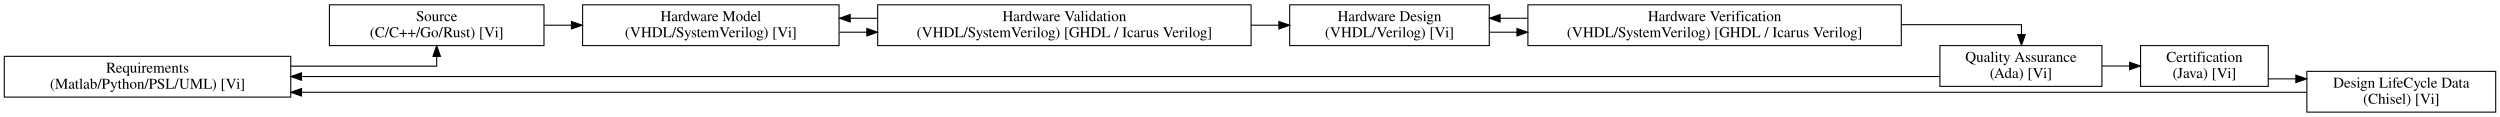
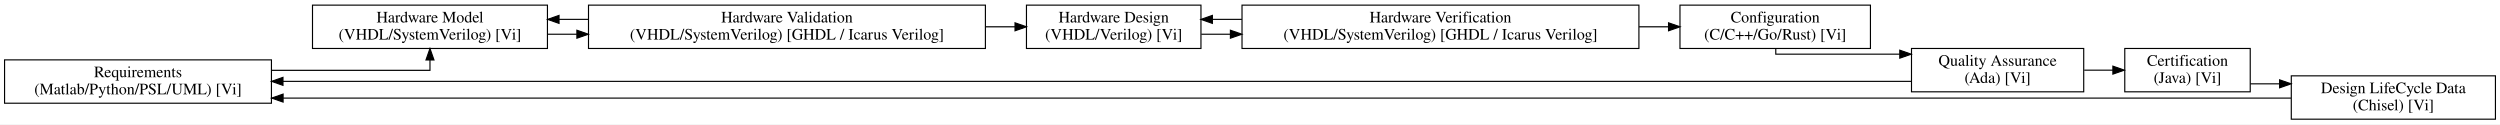
- <svg xmlns="http://www.w3.org/2000/svg" width="2330pt" height="109pt" viewBox="0.00 0.00 2330.00 109.00">
+ <svg xmlns="http://www.w3.org/2000/svg" width="2192pt" height="109pt" viewBox="0.00 0.00 2192.00 109.00">
  <g id="graph0" class="graph" transform="scale(1 1) rotate(0) translate(4 105)">
-     <polygon fill="white" stroke="transparent" points="-4,4 -4,-105 2326,-105 2326,4 -4,4" />
+     <polygon fill="white" stroke="transparent" points="-4,4 -4,-105 2188,-105 2188,4 -4,4" />
    <g id="node1" class="node">
-       <polygon fill="none" stroke="black" points="0,-14.5 0,-52.5 267,-52.5 267,-14.5 0,-14.5" />
-       <text text-anchor="middle" x="133.5" y="-37.3" font-family="Times,serif" font-size="14.00">Requirements </text>
-       <text text-anchor="middle" x="133.5" y="-22.3" font-family="Times,serif" font-size="14.00">(Matlab/Python/PSL/UML) [Vi]</text>
+       <polygon fill="none" stroke="black" points="0,-14.5 0,-52.5 234,-52.5 234,-14.5 0,-14.5" />
+       <text text-anchor="middle" x="117" y="-37.3" font-family="Times,serif" font-size="14.00">Requirements </text>
+       <text text-anchor="middle" x="117" y="-22.3" font-family="Times,serif" font-size="14.00">(Matlab/Python/PSL/UML) [Vi]</text>
    </g>
    <g id="node2" class="node">
-       <polygon fill="none" stroke="black" points="303,-62.5 303,-100.5 503,-100.5 503,-62.5 303,-62.5" />
-       <text text-anchor="middle" x="403" y="-85.3" font-family="Times,serif" font-size="14.00">Source </text>
-       <text text-anchor="middle" x="403" y="-70.3" font-family="Times,serif" font-size="14.00">(C/C++/Go/Rust) [Vi]</text>
+       <polygon fill="none" stroke="black" points="270,-62.5 270,-100.5 476,-100.5 476,-62.5 270,-62.5" />
+       <text text-anchor="middle" x="373" y="-85.3" font-family="Times,serif" font-size="14.00">Hardware Model </text>
+       <text text-anchor="middle" x="373" y="-70.3" font-family="Times,serif" font-size="14.00">(VHDL/SystemVerilog) [Vi]</text>
    </g>
    <g id="edge1" class="edge">
-       <path fill="none" stroke="black" d="M267.07,-43.33C334.83,-43.33 403,-43.33 403,-43.33 403,-43.33 403,-52.42 403,-52.42" />
-       <polygon fill="black" stroke="black" points="399.5,-52.42 403,-62.42 406.5,-52.42 399.5,-52.42" />
+       <path fill="none" stroke="black" d="M234.14,-43.33C301.54,-43.33 373,-43.33 373,-43.33 373,-43.33 373,-52.42 373,-52.42" />
+       <polygon fill="black" stroke="black" points="369.5,-52.42 373,-62.42 376.5,-52.42 369.5,-52.42" />
    </g>
    <g id="node3" class="node">
-       <polygon fill="none" stroke="black" points="539,-62.5 539,-100.5 778,-100.5 778,-62.5 539,-62.5" />
-       <text text-anchor="middle" x="658.5" y="-85.3" font-family="Times,serif" font-size="14.00">Hardware Model </text>
-       <text text-anchor="middle" x="658.5" y="-70.3" font-family="Times,serif" font-size="14.00">(VHDL/SystemVerilog) [Vi]</text>
+       <polygon fill="none" stroke="black" points="512,-62.5 512,-100.5 860,-100.5 860,-62.5 512,-62.5" />
+       <text text-anchor="middle" x="686" y="-85.3" font-family="Times,serif" font-size="14.00">Hardware Validation </text>
+       <text text-anchor="middle" x="686" y="-70.3" font-family="Times,serif" font-size="14.00">(VHDL/SystemVerilog) [GHDL / Icarus Verilog]</text>
    </g>
    <g id="edge2" class="edge">
-       <path fill="none" stroke="black" d="M503.25,-81.5C503.25,-81.5 528.6,-81.5 528.6,-81.5" />
-       <polygon fill="black" stroke="black" points="528.6,-85 538.6,-81.5 528.6,-78 528.6,-85" />
+       <path fill="none" stroke="black" d="M476.36,-75C476.36,-75 501.82,-75 501.82,-75" />
+       <polygon fill="black" stroke="black" points="501.82,-78.5 511.82,-75 501.82,-71.5 501.82,-78.5" />
+     </g>
+     <g id="edge10" class="edge">
+       <path fill="none" stroke="black" d="M511.65,-88C511.65,-88 486.16,-88 486.16,-88" />
+       <polygon fill="black" stroke="black" points="486.16,-84.5 476.16,-88 486.16,-91.5 486.16,-84.5" />
    </g>
    <g id="node4" class="node">
-       <polygon fill="none" stroke="black" points="814,-62.5 814,-100.5 1162,-100.5 1162,-62.5 814,-62.5" />
-       <text text-anchor="middle" x="988" y="-85.3" font-family="Times,serif" font-size="14.00">Hardware Validation </text>
-       <text text-anchor="middle" x="988" y="-70.3" font-family="Times,serif" font-size="14.00">(VHDL/SystemVerilog) [GHDL / Icarus Verilog]</text>
+       <polygon fill="none" stroke="black" points="896,-62.5 896,-100.5 1049,-100.5 1049,-62.5 896,-62.5" />
+       <text text-anchor="middle" x="972.5" y="-85.3" font-family="Times,serif" font-size="14.00">Hardware Design </text>
+       <text text-anchor="middle" x="972.5" y="-70.3" font-family="Times,serif" font-size="14.00">(VHDL/Verilog) [Vi]</text>
    </g>
    <g id="edge3" class="edge">
-       <path fill="none" stroke="black" d="M778.39,-75C778.39,-75 803.87,-75 803.87,-75" />
-       <polygon fill="black" stroke="black" points="803.87,-78.5 813.87,-75 803.87,-71.5 803.87,-78.5" />
-     </g>
-     <g id="edge10" class="edge">
-       <path fill="none" stroke="black" d="M813.6,-88C813.6,-88 788.39,-88 788.39,-88" />
-       <polygon fill="black" stroke="black" points="788.39,-84.5 778.39,-88 788.39,-91.5 788.39,-84.5" />
+       <path fill="none" stroke="black" d="M860.09,-81.5C860.09,-81.5 885.98,-81.5 885.98,-81.5" />
+       <polygon fill="black" stroke="black" points="885.98,-85 895.98,-81.5 885.98,-78 885.98,-85" />
    </g>
    <g id="node5" class="node">
-       <polygon fill="none" stroke="black" points="1198,-62.5 1198,-100.5 1384,-100.5 1384,-62.5 1198,-62.5" />
-       <text text-anchor="middle" x="1291" y="-85.3" font-family="Times,serif" font-size="14.00">Hardware Design </text>
-       <text text-anchor="middle" x="1291" y="-70.3" font-family="Times,serif" font-size="14.00">(VHDL/Verilog) [Vi]</text>
+       <polygon fill="none" stroke="black" points="1085,-62.5 1085,-100.5 1433,-100.5 1433,-62.5 1085,-62.5" />
+       <text text-anchor="middle" x="1259" y="-85.3" font-family="Times,serif" font-size="14.00">Hardware Verification </text>
+       <text text-anchor="middle" x="1259" y="-70.3" font-family="Times,serif" font-size="14.00">(VHDL/SystemVerilog) [GHDL / Icarus Verilog]</text>
    </g>
    <g id="edge4" class="edge">
-       <path fill="none" stroke="black" d="M1162.06,-81.5C1162.06,-81.5 1187.92,-81.5 1187.92,-81.5" />
-       <polygon fill="black" stroke="black" points="1187.92,-85 1197.92,-81.5 1187.92,-78 1187.92,-85" />
+       <path fill="none" stroke="black" d="M1049.28,-75C1049.28,-75 1074.82,-75 1074.82,-75" />
+       <polygon fill="black" stroke="black" points="1074.82,-78.5 1084.82,-75 1074.82,-71.5 1074.82,-78.5" />
+     </g>
+     <g id="edge11" class="edge">
+       <path fill="none" stroke="black" d="M1084.91,-88C1084.91,-88 1059.02,-88 1059.02,-88" />
+       <polygon fill="black" stroke="black" points="1059.02,-84.5 1049.02,-88 1059.02,-91.5 1059.02,-84.5" />
    </g>
    <g id="node6" class="node">
-       <polygon fill="none" stroke="black" points="1420,-62.5 1420,-100.5 1768,-100.5 1768,-62.5 1420,-62.5" />
-       <text text-anchor="middle" x="1594" y="-85.3" font-family="Times,serif" font-size="14.00">Hardware Verification </text>
-       <text text-anchor="middle" x="1594" y="-70.3" font-family="Times,serif" font-size="14.00">(VHDL/SystemVerilog) [GHDL / Icarus Verilog]</text>
+       <polygon fill="none" stroke="black" points="1469,-62.5 1469,-100.5 1636,-100.5 1636,-62.5 1469,-62.5" />
+       <text text-anchor="middle" x="1552.5" y="-85.3" font-family="Times,serif" font-size="14.00">Configuration </text>
+       <text text-anchor="middle" x="1552.5" y="-70.3" font-family="Times,serif" font-size="14.00">(C/C++/Go/Rust) [Vi]</text>
    </g>
    <g id="edge5" class="edge">
-       <path fill="none" stroke="black" d="M1384.38,-75C1384.38,-75 1409.78,-75 1409.78,-75" />
-       <polygon fill="black" stroke="black" points="1409.78,-78.5 1419.78,-75 1409.78,-71.5 1409.78,-78.5" />
-     </g>
-     <g id="edge11" class="edge">
-       <path fill="none" stroke="black" d="M1419.94,-88C1419.94,-88 1394.08,-88 1394.08,-88" />
-       <polygon fill="black" stroke="black" points="1394.08,-84.5 1384.08,-88 1394.08,-91.5 1394.08,-84.5" />
+       <path fill="none" stroke="black" d="M1433.12,-81.5C1433.12,-81.5 1458.98,-81.5 1458.98,-81.5" />
+       <polygon fill="black" stroke="black" points="1458.98,-85 1468.98,-81.5 1458.98,-78 1458.98,-85" />
    </g>
    <g id="node7" class="node">
-       <polygon fill="none" stroke="black" points="1804,-24.5 1804,-62.5 1955,-62.5 1955,-24.5 1804,-24.5" />
-       <text text-anchor="middle" x="1879.5" y="-47.3" font-family="Times,serif" font-size="14.00">Quality Assurance </text>
-       <text text-anchor="middle" x="1879.5" y="-32.3" font-family="Times,serif" font-size="14.00">(Ada) [Vi]</text>
+       <polygon fill="none" stroke="black" points="1672,-24.5 1672,-62.5 1823,-62.5 1823,-24.5 1672,-24.5" />
+       <text text-anchor="middle" x="1747.5" y="-47.3" font-family="Times,serif" font-size="14.00">Quality Assurance </text>
+       <text text-anchor="middle" x="1747.5" y="-32.3" font-family="Times,serif" font-size="14.00">(Ada) [Vi]</text>
    </g>
    <g id="edge6" class="edge">
-       <path fill="none" stroke="black" d="M1768.2,-82C1827.91,-82 1880,-82 1880,-82 1880,-82 1880,-72.75 1880,-72.75" />
-       <polygon fill="black" stroke="black" points="1883.5,-72.75 1880,-62.75 1876.5,-72.75 1883.5,-72.75" />
+       <path fill="none" stroke="black" d="M1553,-62.13C1553,-59.4 1553,-57.5 1553,-57.5 1553,-57.5 1661.74,-57.5 1661.74,-57.5" />
+       <polygon fill="black" stroke="black" points="1661.74,-61 1671.74,-57.5 1661.74,-54 1661.74,-61" />
    </g>
    <g id="edge12" class="edge">
-       <path fill="none" stroke="black" d="M1803.92,-33.67C1803.92,-33.67 277.02,-33.67 277.02,-33.67" />
-       <polygon fill="black" stroke="black" points="277.02,-30.17 267.02,-33.67 277.02,-37.17 277.02,-30.17" />
+       <path fill="none" stroke="black" d="M1671.86,-33.67C1671.86,-33.67 244.11,-33.67 244.11,-33.67" />
+       <polygon fill="black" stroke="black" points="244.11,-30.17 234.11,-33.67 244.11,-37.17 244.11,-30.17" />
    </g>
    <g id="node8" class="node">
-       <polygon fill="none" stroke="black" points="1991,-24.5 1991,-62.5 2110,-62.5 2110,-24.5 1991,-24.5" />
-       <text text-anchor="middle" x="2050.5" y="-47.3" font-family="Times,serif" font-size="14.00">Certification </text>
-       <text text-anchor="middle" x="2050.5" y="-32.3" font-family="Times,serif" font-size="14.00">(Java) [Vi]</text>
+       <polygon fill="none" stroke="black" points="1859,-24.5 1859,-62.5 1969,-62.5 1969,-24.5 1859,-24.5" />
+       <text text-anchor="middle" x="1914" y="-47.3" font-family="Times,serif" font-size="14.00">Certification </text>
+       <text text-anchor="middle" x="1914" y="-32.3" font-family="Times,serif" font-size="14.00">(Java) [Vi]</text>
    </g>
    <g id="edge7" class="edge">
-       <path fill="none" stroke="black" d="M1955,-43.5C1955,-43.5 1980.81,-43.5 1980.81,-43.5" />
-       <polygon fill="black" stroke="black" points="1980.81,-47 1990.81,-43.5 1980.81,-40 1980.81,-47" />
+       <path fill="none" stroke="black" d="M1823.44,-43.5C1823.44,-43.5 1848.58,-43.5 1848.58,-43.5" />
+       <polygon fill="black" stroke="black" points="1848.58,-47 1858.58,-43.5 1848.58,-40 1848.58,-47" />
    </g>
    <g id="node9" class="node">
-       <polygon fill="none" stroke="black" points="2146,-0.5 2146,-38.5 2322,-38.5 2322,-0.5 2146,-0.5" />
-       <text text-anchor="middle" x="2234" y="-23.3" font-family="Times,serif" font-size="14.00">Design LifeCycle Data </text>
-       <text text-anchor="middle" x="2234" y="-8.3" font-family="Times,serif" font-size="14.00">(Chisel) [Vi]</text>
+       <polygon fill="none" stroke="black" points="2005,-0.5 2005,-38.5 2184,-38.5 2184,-0.5 2005,-0.5" />
+       <text text-anchor="middle" x="2094.5" y="-23.3" font-family="Times,serif" font-size="14.00">Design LifeCycle Data </text>
+       <text text-anchor="middle" x="2094.5" y="-8.3" font-family="Times,serif" font-size="14.00">(Chisel) [Vi]</text>
    </g>
    <g id="edge8" class="edge">
-       <path fill="none" stroke="black" d="M2110.08,-31.5C2110.08,-31.5 2135.74,-31.5 2135.74,-31.5" />
-       <polygon fill="black" stroke="black" points="2135.74,-35 2145.74,-31.5 2135.74,-28 2135.74,-35" />
+       <path fill="none" stroke="black" d="M1969.14,-31.5C1969.14,-31.5 1994.77,-31.5 1994.77,-31.5" />
+       <polygon fill="black" stroke="black" points="1994.77,-35 2004.77,-31.5 1994.77,-28 1994.77,-35" />
    </g>
    <g id="edge9" class="edge">
-       <path fill="none" stroke="black" d="M2145.75,-19C2145.75,-19 277.01,-19 277.01,-19" />
-       <polygon fill="black" stroke="black" points="277.01,-15.5 267.01,-19 277.01,-22.5 277.01,-15.5" />
+       <path fill="none" stroke="black" d="M2004.72,-19C2004.72,-19 244.21,-19 244.21,-19" />
+       <polygon fill="black" stroke="black" points="244.21,-15.5 234.21,-19 244.21,-22.5 244.21,-15.5" />
    </g>
  </g>
</svg>
